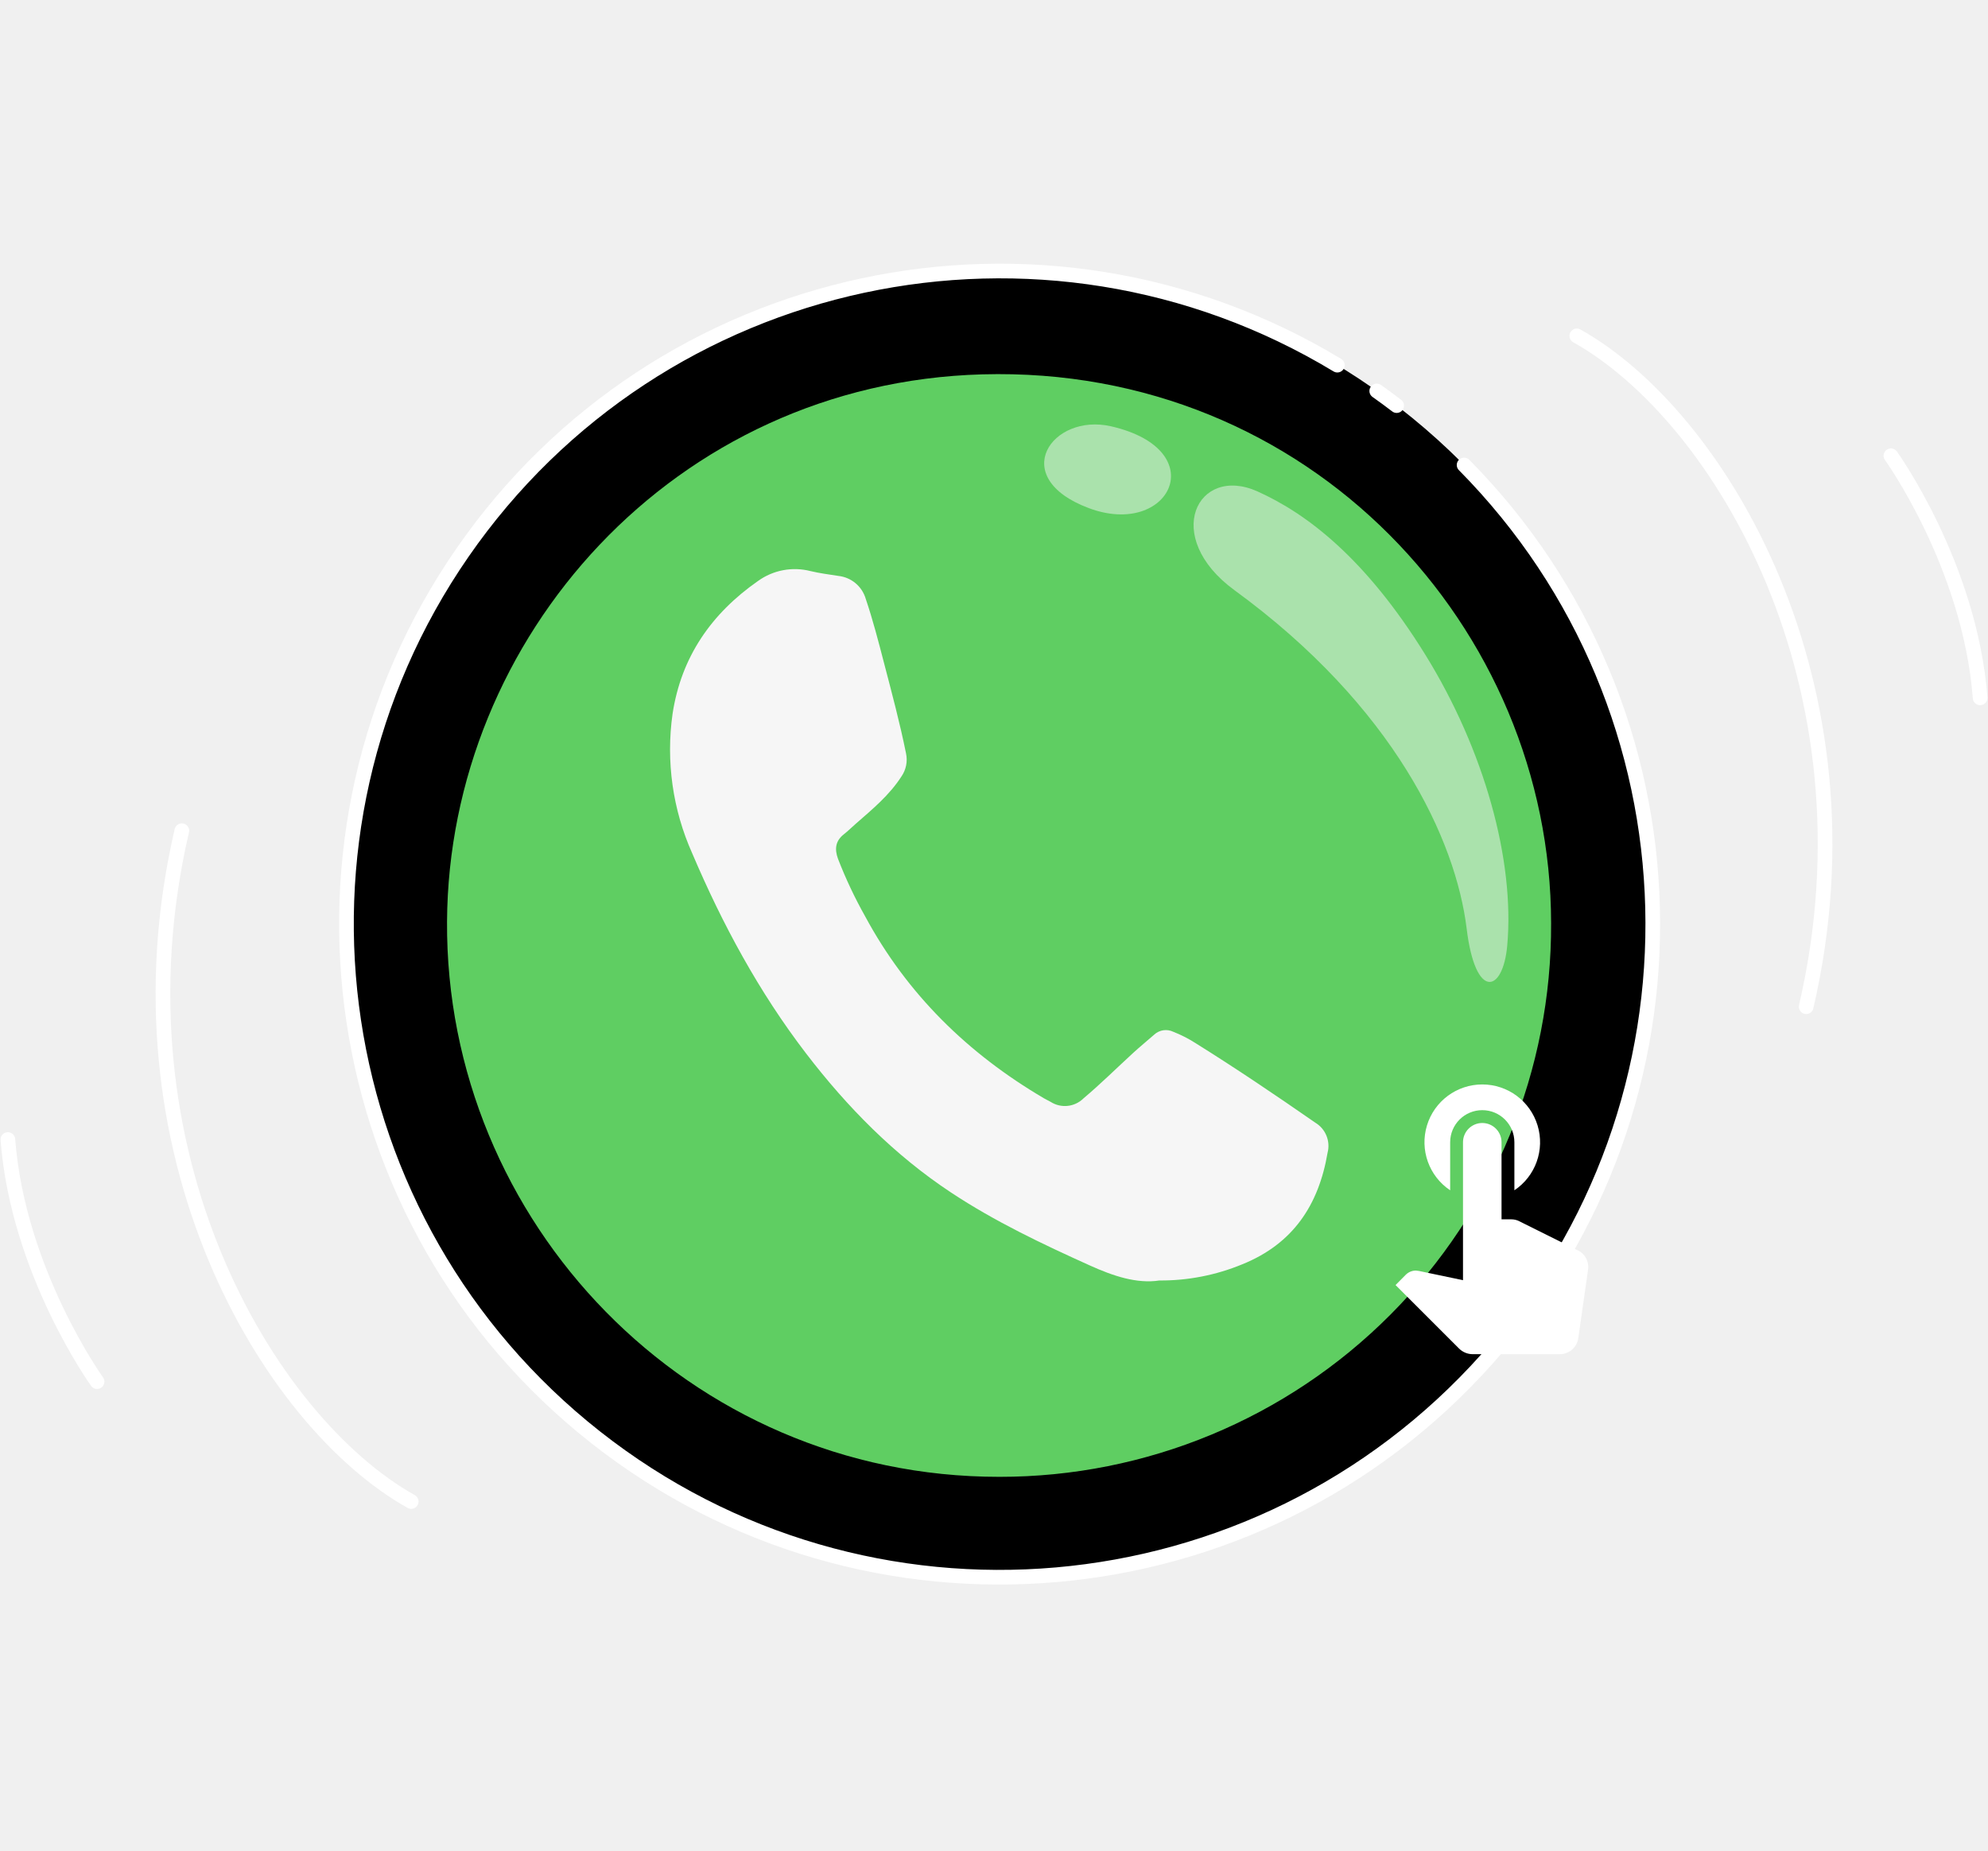
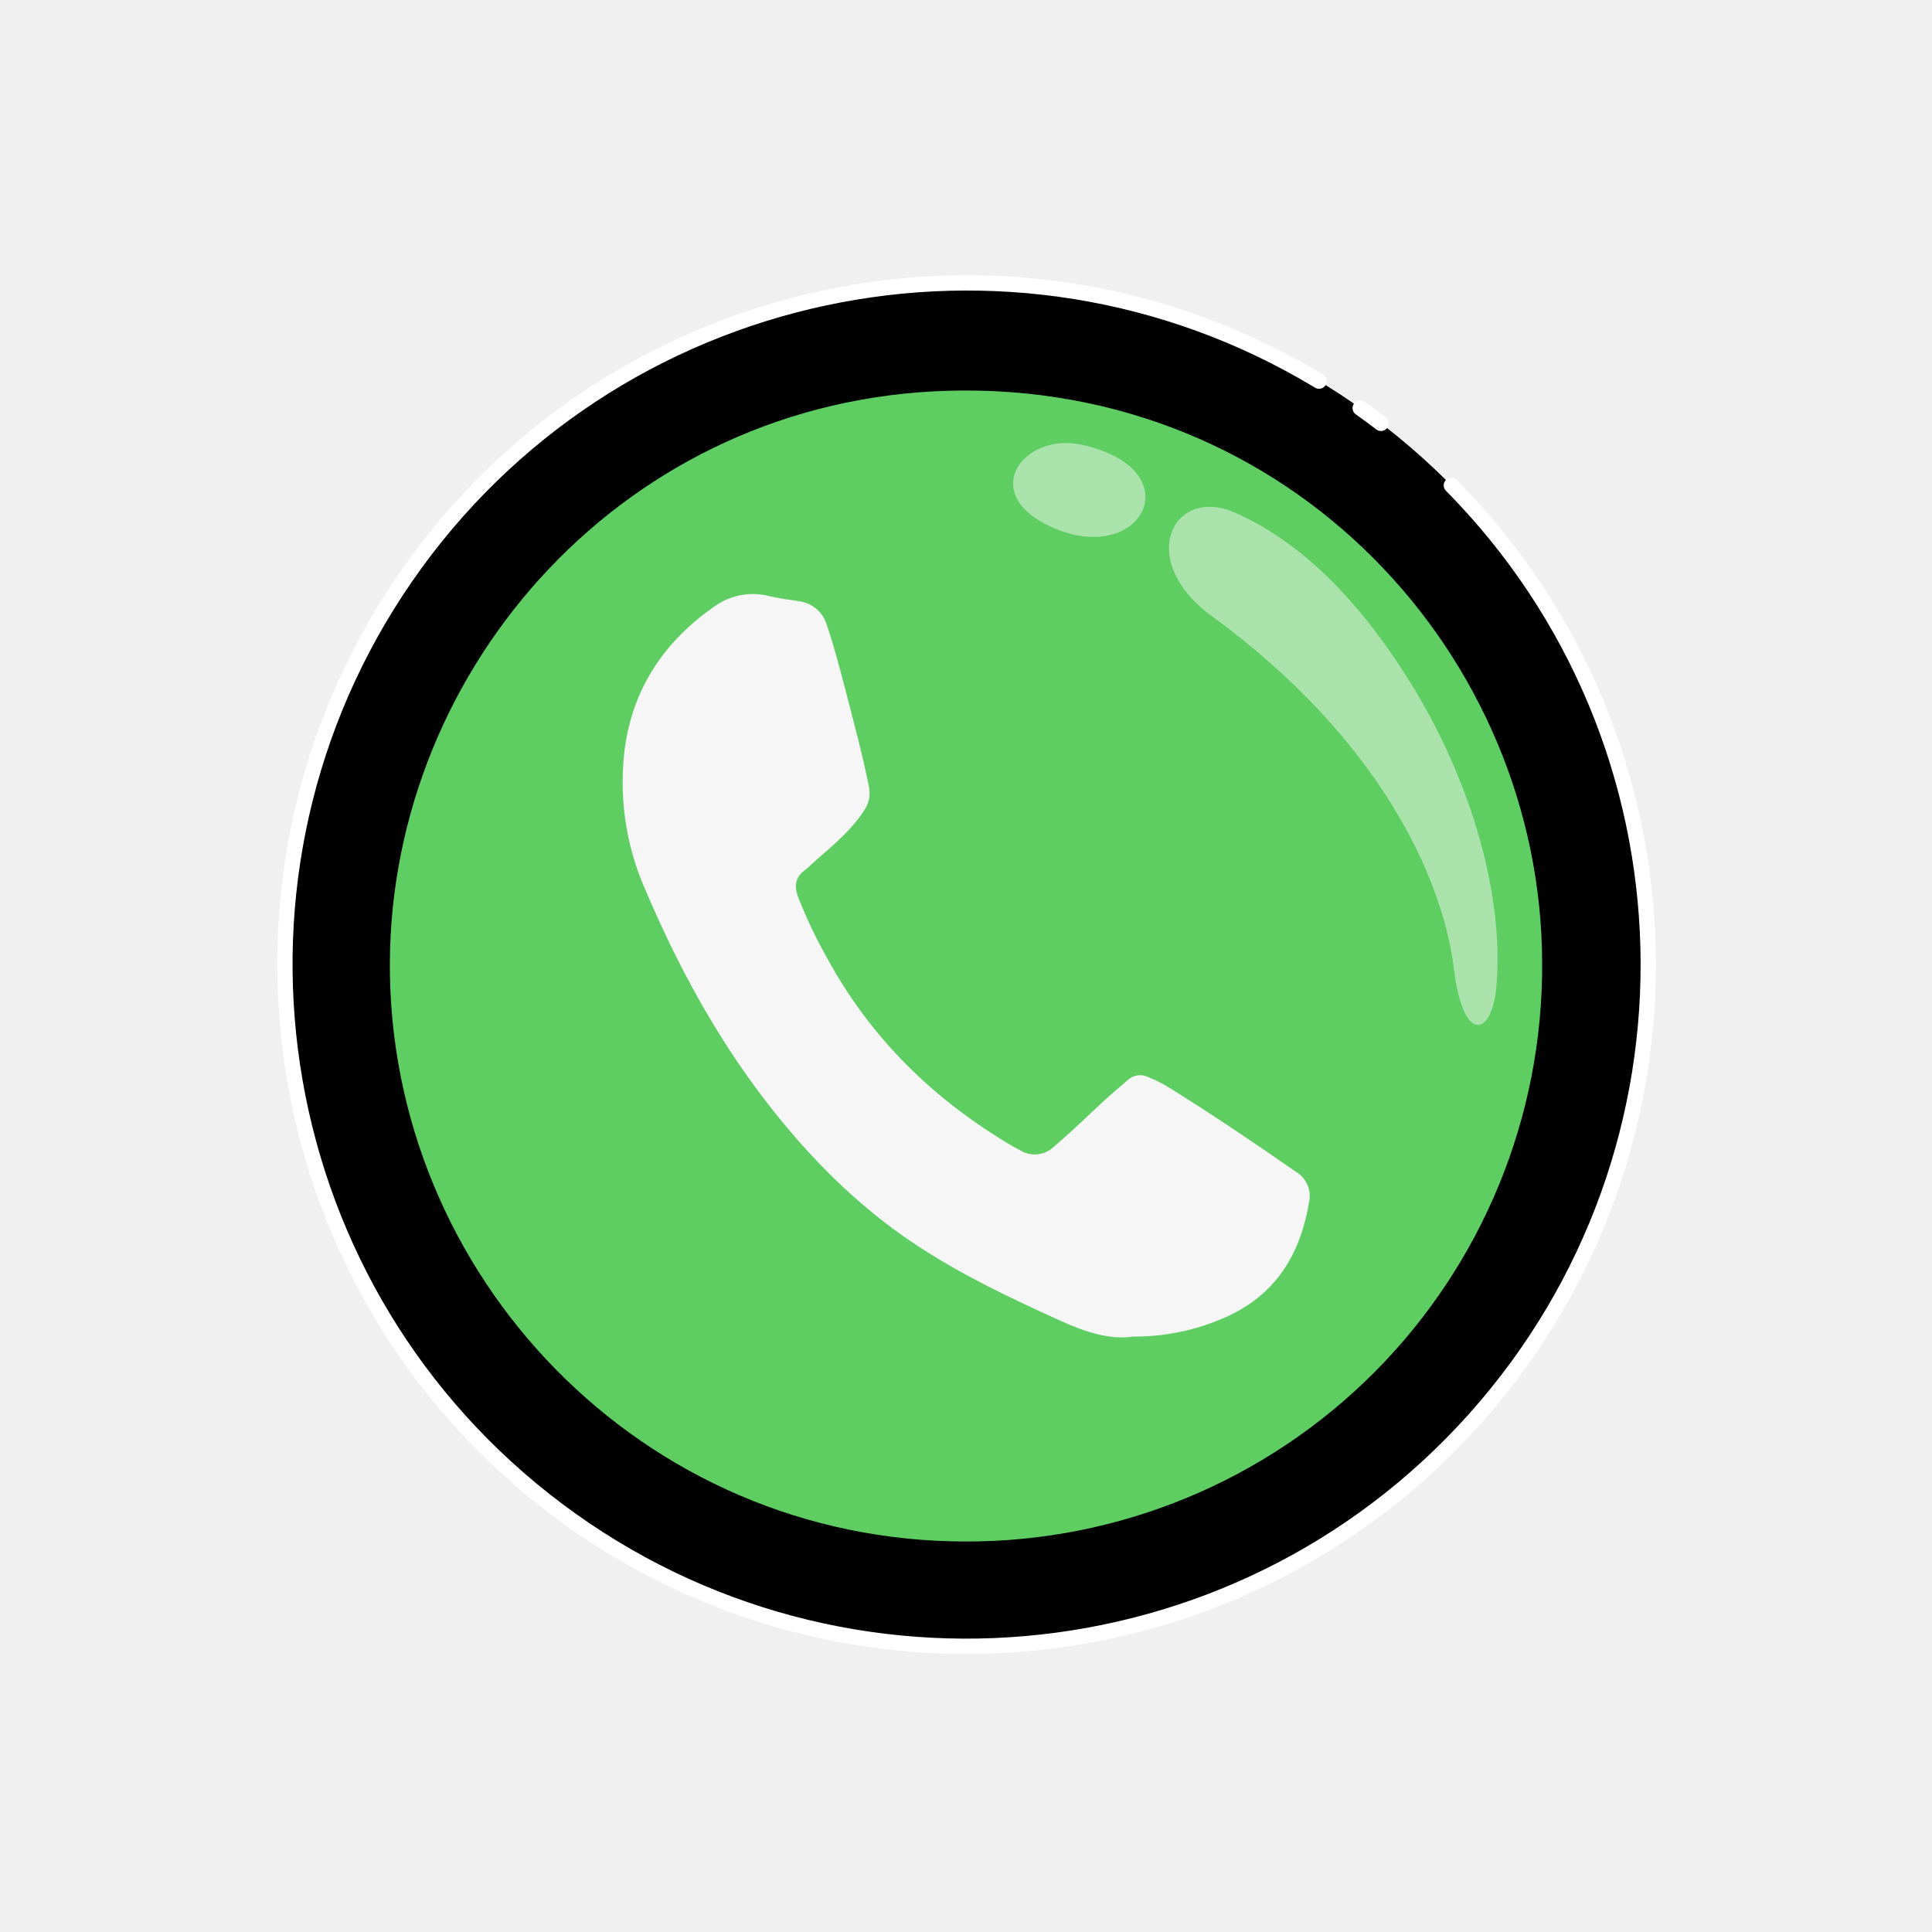
- <svg xmlns="http://www.w3.org/2000/svg" width="406.976" height="378.966" viewBox="0 0 406.976 378.966">
-   <g id="Group_2416" data-name="Group 2416" transform="translate(-755.476 -505.098)">
-     <g id="Answered_icon" data-name="Answered icon" transform="translate(757.087 505.098)">
-       <g id="Group_231" data-name="Group 231" transform="translate(-757.087 -613.097)">
-         <g id="Group_229" data-name="Group 229">
-           <g id="Group_228" data-name="Group 228">
-             <circle id="Ellipse_29" data-name="Ellipse 29" cx="133.985" cy="133.985" r="133.985" transform="translate(770.517 802.58) rotate(-45)" />
-             <path id="Path_720" data-name="Path 720" d="M1037.318,693.142q2.069,1.464,4.079,3" fill="none" stroke="#fff" stroke-linecap="round" stroke-linejoin="round" stroke-width="3" />
-             <path id="Path_721" data-name="Path 721" d="M1055.2,708.3a133.709,133.709,0,1,1-25.948-20.441" fill="none" stroke="#fff" stroke-linecap="round" stroke-linejoin="round" stroke-width="3" />
-           </g>
-         </g>
-         <g id="Group_230" data-name="Group 230">
-           <path id="Path_722" data-name="Path 722" d="M960.061,915.466c-63.686.039-113.442-52.241-113.071-113.706.35-58.045,46.381-110.255,109.587-112.018,67.1-1.872,116.388,52.056,116.435,112.356A112.836,112.836,0,0,1,960.061,915.466Z" fill="#5fce62" />
-           <path id="Path_723" data-name="Path 723" d="M992.819,875.265c-4.634.708-9.462-.924-14.19-3.056-9.778-4.411-19.469-9.01-28.436-14.939-11.62-7.682-21.258-17.474-29.7-28.491-9.646-12.587-17.123-26.433-23.307-40.966a52.073,52.073,0,0,1-4.025-28.565c1.77-11.651,7.948-20.534,17.483-27.192a12.891,12.891,0,0,1,10.755-2.033c1.872.442,3.791.694,5.7.988a6.562,6.562,0,0,1,5.61,4.7c1.465,4.322,2.6,8.739,3.747,13.149,1.6,6.139,3.245,12.269,4.5,18.494a6.068,6.068,0,0,1-.929,4.7c-2.482,3.865-5.971,6.741-9.371,9.71-.815.712-1.583,1.482-2.433,2.148-1.762,1.381-1.908,3.075-1.185,5.046a90.943,90.943,0,0,0,5.53,11.721c8.6,15.967,21.06,28.131,36.6,37.272.445.261.919.476,1.368.731a5.421,5.421,0,0,0,6.752-.706c3.53-2.973,6.8-6.218,10.2-9.335,1.385-1.271,2.848-2.457,4.259-3.7a3.516,3.516,0,0,1,3.927-.593,26.11,26.11,0,0,1,4.394,2.225c8.383,5.226,16.565,10.751,24.677,16.389a5.543,5.543,0,0,1,2.507,6.151c-1.815,10.666-7.035,18.624-17.434,22.828A43.659,43.659,0,0,1,992.819,875.265Z" fill="#f6f6f6" />
-         </g>
-         <path id="Path_724" data-name="Path 724" d="M1012.875,713.7c-12.291-5.5-19.687,9.283-4.67,20.242,32.7,23.861,45.31,51.138,47.523,69.311,1.79,14.7,7.429,13.141,8.3,3.462,1.574-17.438-4.675-40.066-16.814-59.648S1023.086,718.276,1012.875,713.7Z" fill="#f6f6f6" opacity="0.5" />
-         <path id="Path_725" data-name="Path 725" d="M982.915,700.377c-12.088-2.769-21.291,10.432-4.6,16.73S1003.936,705.194,982.915,700.377Z" fill="#f6f6f6" opacity="0.5" />
+ <svg xmlns="http://www.w3.org/2000/svg" width="378.966" height="378.966" viewBox="0 0 378.966 378.966">
+   <g id="Group_231" data-name="Group 231" transform="translate(-770.517 -613.097)">
+     <g id="Group_229" data-name="Group 229">
+       <g id="Group_228" data-name="Group 228">
+         <circle id="Ellipse_29" data-name="Ellipse 29" cx="133.985" cy="133.985" r="133.985" transform="translate(770.517 802.58) rotate(-45)" />
+         <path id="Path_720" data-name="Path 720" d="M1037.318,693.142q2.069,1.464,4.079,3" fill="none" stroke="#fff" stroke-linecap="round" stroke-linejoin="round" stroke-width="3" />
+         <path id="Path_721" data-name="Path 721" d="M1055.2,708.3a133.709,133.709,0,1,1-25.948-20.441" fill="none" stroke="#fff" stroke-linecap="round" stroke-linejoin="round" stroke-width="3" />
      </g>
-       <path id="Path_726" data-name="Path 726" d="M792.7,783.174c-15.261,65.739,17.608,120.913,46.956,137.348" transform="translate(-757.087 -613.098)" fill="none" stroke="#fff" stroke-linecap="round" stroke-linejoin="round" stroke-width="3" />
-       <path id="Path_727" data-name="Path 727" d="M757.087,846.41c2.087,27.13,18.261,49.565,18.261,49.565" transform="translate(-757.087 -613.098)" fill="none" stroke="#fff" stroke-linecap="round" stroke-linejoin="round" stroke-width="3" />
-       <path id="Path_728" data-name="Path 728" d="M1125.233,819.21c15.261-65.739-17.608-120.913-46.956-137.348" transform="translate(-757.087 -613.098)" fill="none" stroke="#fff" stroke-linecap="round" stroke-linejoin="round" stroke-width="3" />
-       <path id="Path_729" data-name="Path 729" d="M1160.842,755.974c-2.087-27.13-18.261-49.565-18.261-49.565" transform="translate(-757.087 -613.098)" fill="none" stroke="#fff" stroke-linecap="round" stroke-linejoin="round" stroke-width="3" />
    </g>
-     <path id="Icon_material-touch-app" data-name="Icon material-touch-app" d="M18.3,26.167V16.333a6.574,6.574,0,0,1,13.148,0v9.834a11.833,11.833,0,1,0-13.148,0ZM44.175,38.342,32.237,32.4a3.7,3.7,0,0,0-1.42-.289h-2V16.333a3.944,3.944,0,0,0-7.889,0V44.574l-9.019-1.893a4.6,4.6,0,0,0-.631-.079A2.942,2.942,0,0,0,9.2,43.47l-2.077,2.1,12.99,12.99A3.958,3.958,0,0,0,22.9,59.72H40.757a3.83,3.83,0,0,0,3.787-3.366L46.515,42.5a3.779,3.779,0,0,0-2.34-4.155Z" transform="translate(1034.048 722.633)" fill="#fff" />
+     <g id="Group_230" data-name="Group 230">
+       <path id="Path_722" data-name="Path 722" d="M960.061,915.466c-63.686.039-113.442-52.241-113.071-113.706.35-58.045,46.381-110.255,109.587-112.018,67.1-1.872,116.388,52.056,116.435,112.356A112.836,112.836,0,0,1,960.061,915.466Z" fill="#5fce62" />
+       <path id="Path_723" data-name="Path 723" d="M992.819,875.265c-4.634.708-9.462-.924-14.19-3.056-9.778-4.411-19.469-9.01-28.436-14.939-11.62-7.682-21.258-17.474-29.7-28.491-9.646-12.587-17.123-26.433-23.307-40.966a52.073,52.073,0,0,1-4.025-28.565c1.77-11.651,7.948-20.534,17.483-27.192a12.891,12.891,0,0,1,10.755-2.033c1.872.442,3.791.694,5.7.988a6.562,6.562,0,0,1,5.61,4.7c1.465,4.322,2.6,8.739,3.747,13.149,1.6,6.139,3.245,12.269,4.5,18.494a6.068,6.068,0,0,1-.929,4.7c-2.482,3.865-5.971,6.741-9.371,9.71-.815.712-1.583,1.482-2.433,2.148-1.762,1.381-1.908,3.075-1.185,5.046a90.943,90.943,0,0,0,5.53,11.721c8.6,15.967,21.06,28.131,36.6,37.272.445.261.919.476,1.368.731a5.421,5.421,0,0,0,6.752-.706c3.53-2.973,6.8-6.218,10.2-9.335,1.385-1.271,2.848-2.457,4.259-3.7a3.516,3.516,0,0,1,3.927-.593,26.11,26.11,0,0,1,4.394,2.225c8.383,5.226,16.565,10.751,24.677,16.389a5.543,5.543,0,0,1,2.507,6.151c-1.815,10.666-7.035,18.624-17.434,22.828A43.659,43.659,0,0,1,992.819,875.265Z" fill="#f6f6f6" />
+     </g>
+     <path id="Path_724" data-name="Path 724" d="M1012.875,713.7c-12.291-5.5-19.687,9.283-4.67,20.242,32.7,23.861,45.31,51.138,47.523,69.311,1.79,14.7,7.429,13.141,8.3,3.462,1.574-17.438-4.675-40.066-16.814-59.648S1023.086,718.276,1012.875,713.7Z" fill="#f6f6f6" opacity="0.5" />
+     <path id="Path_725" data-name="Path 725" d="M982.915,700.377c-12.088-2.769-21.291,10.432-4.6,16.73S1003.936,705.194,982.915,700.377Z" fill="#f6f6f6" opacity="0.5" />
  </g>
</svg>
